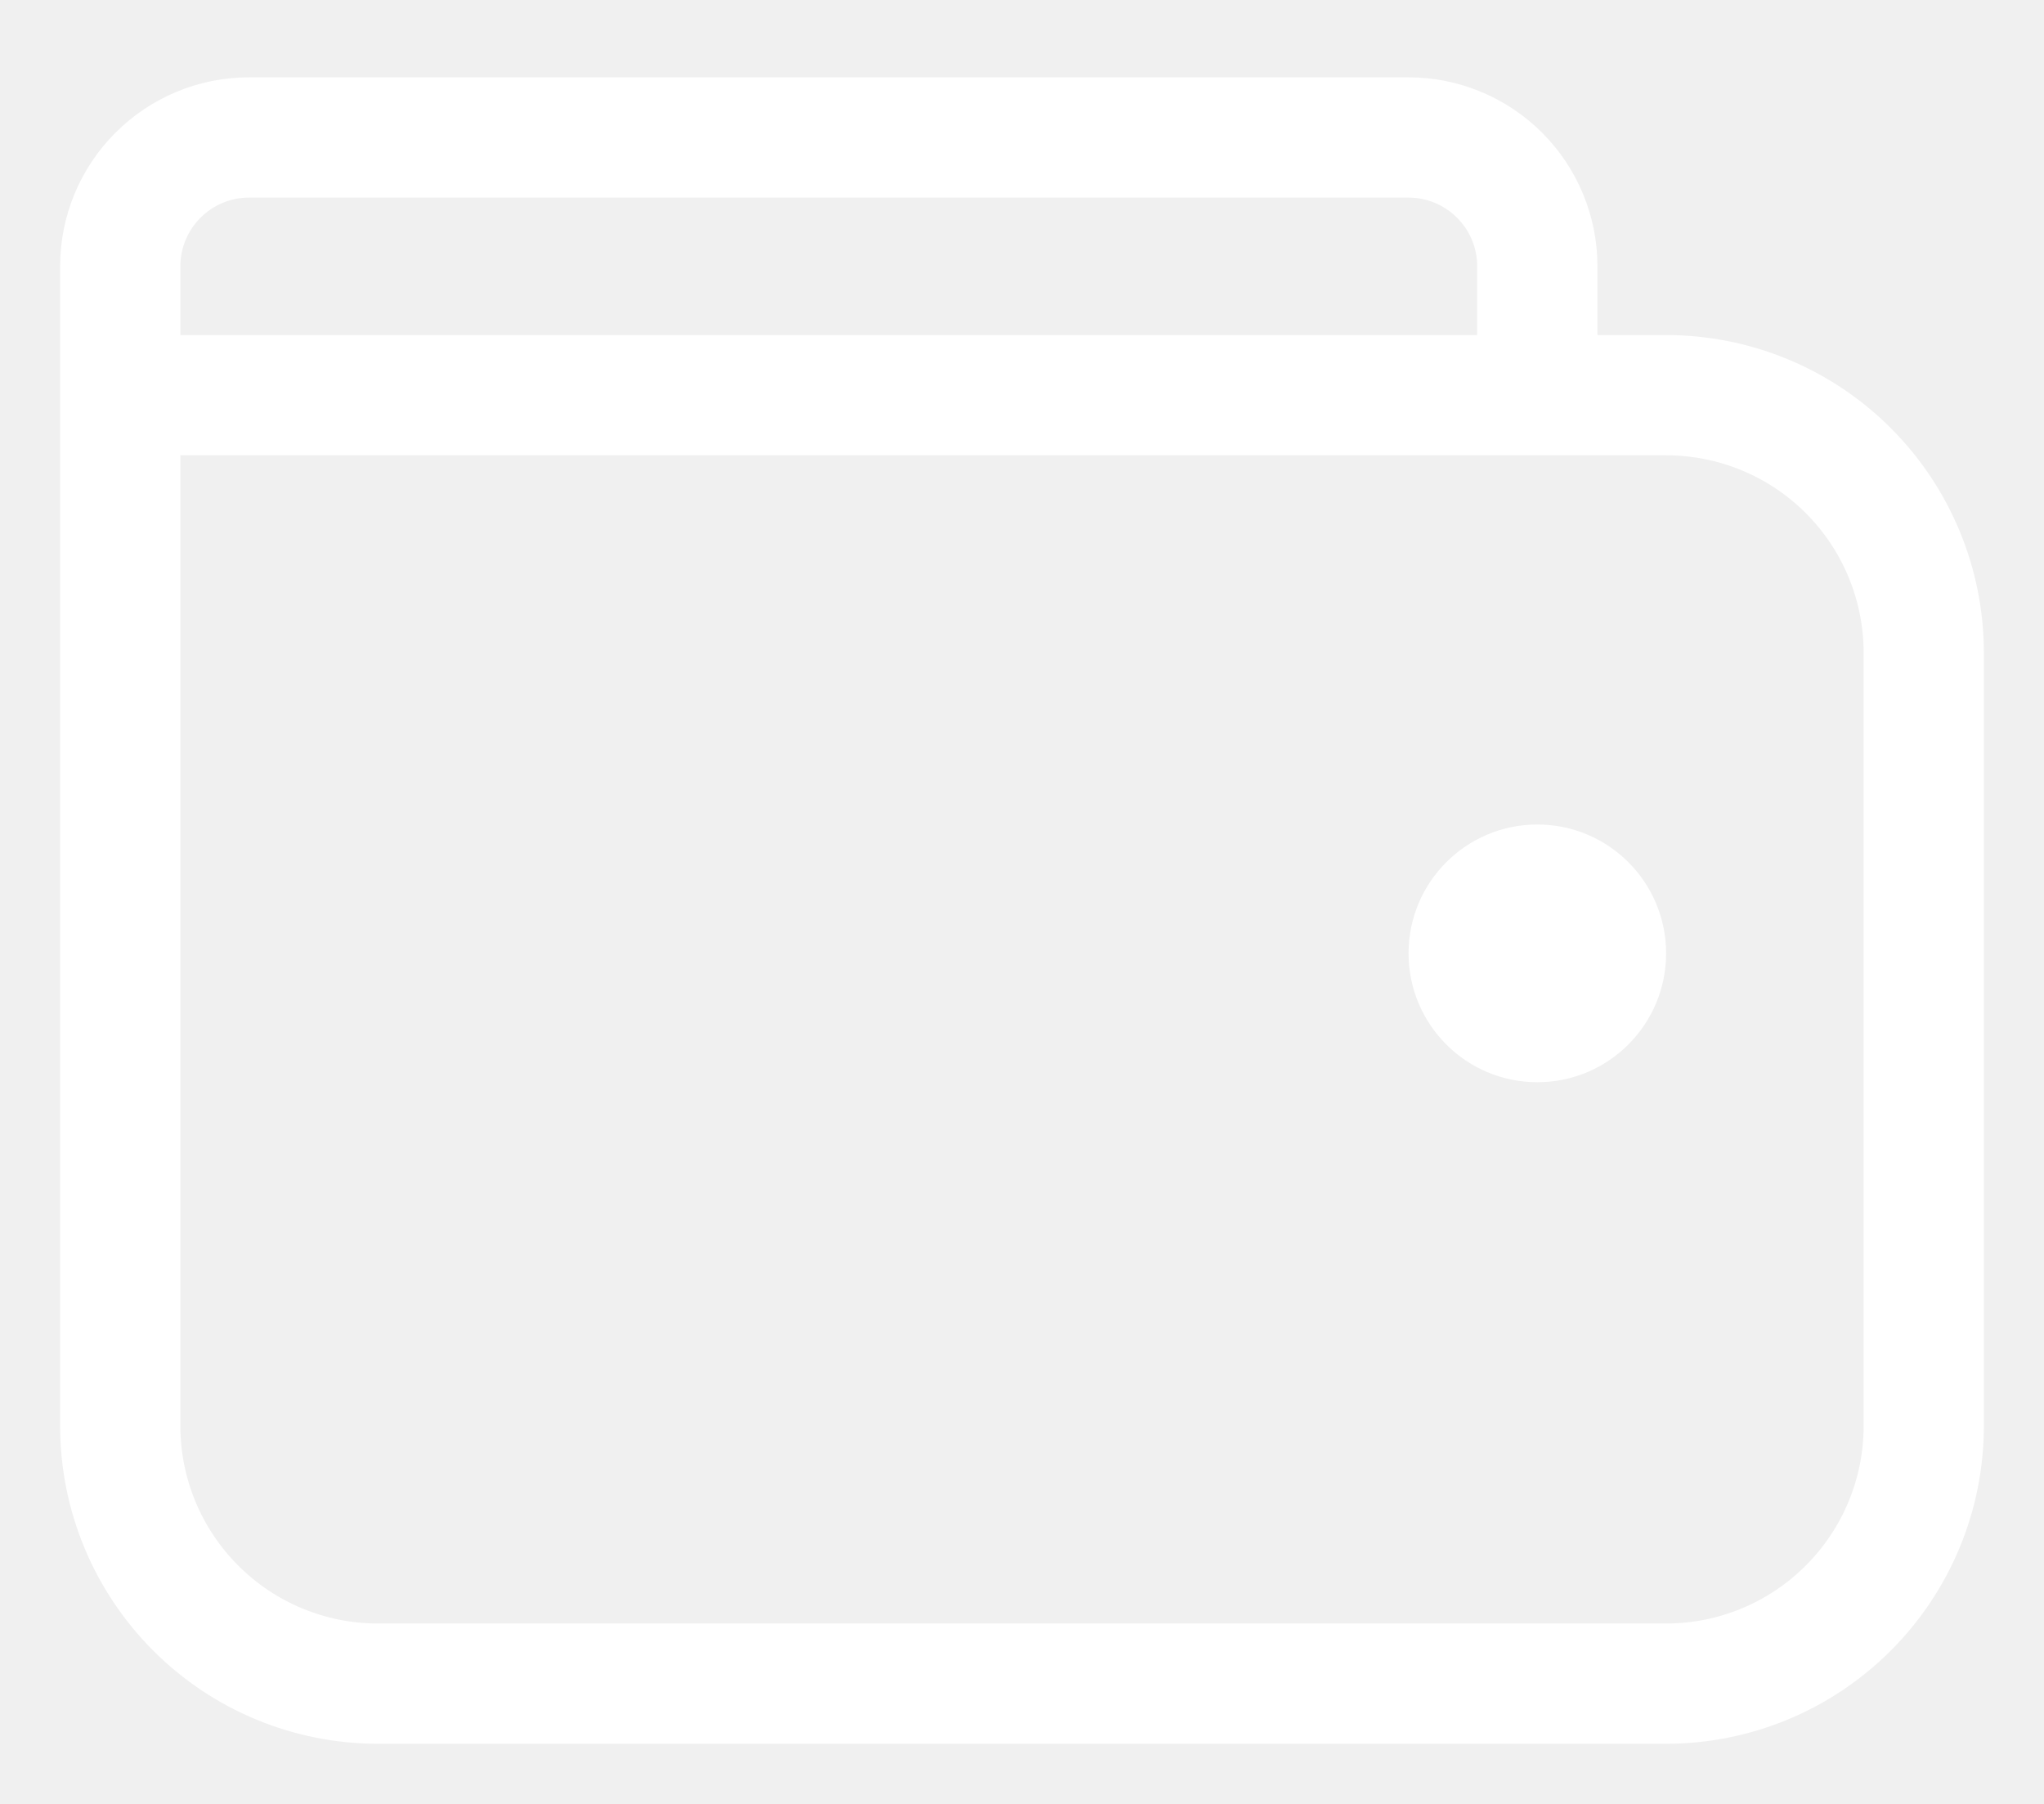
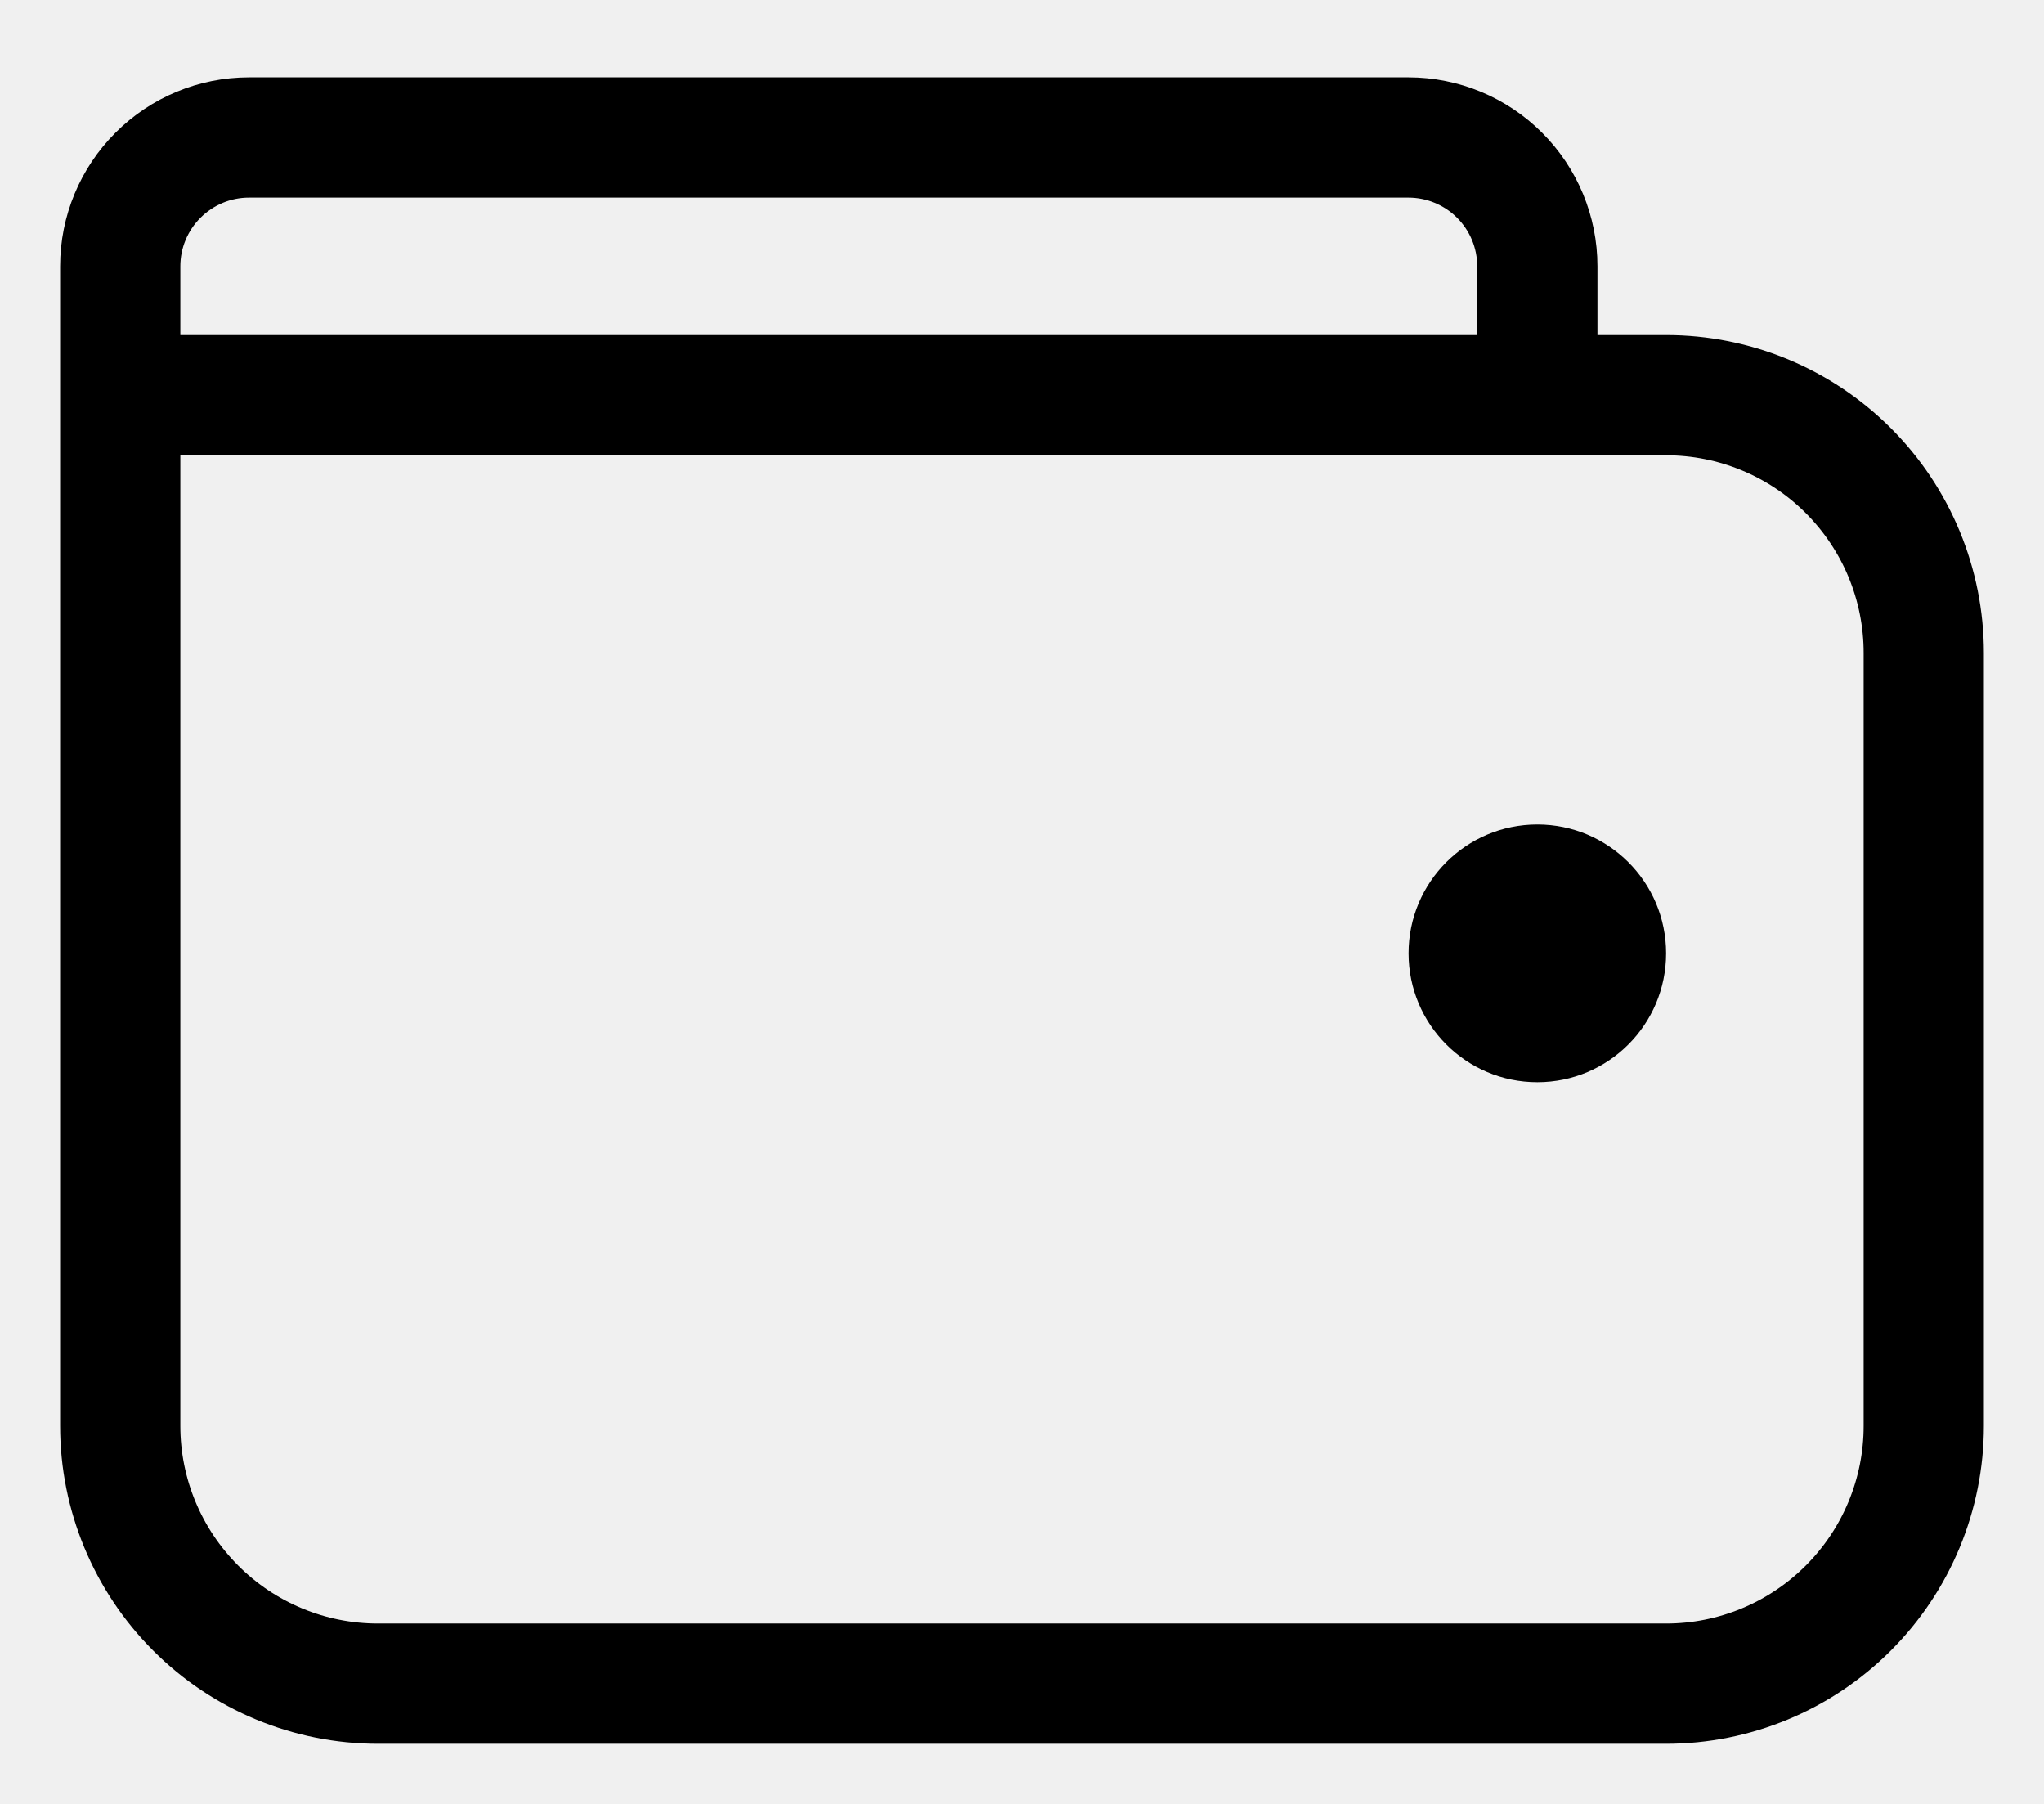
<svg xmlns="http://www.w3.org/2000/svg" width="17" height="15" viewBox="0 0 17 15" fill="none">
-   <path fill-rule="evenodd" clip-rule="evenodd" d="M1 3.286H13.857C14.425 3.286 14.97 3.511 15.372 3.913C15.774 4.315 16 4.86 16 5.429V11.857C16 12.425 15.774 12.97 15.372 13.372C14.97 13.774 14.425 14 13.857 14H3.143C2.575 14 2.029 13.774 1.628 13.372C1.226 12.97 1 12.425 1 11.857V3.286ZM2.071 1.143H11.714C11.998 1.143 12.271 1.256 12.472 1.457C12.673 1.658 12.786 1.93 12.786 2.214V3.286H1V2.214C1 1.93 1.113 1.658 1.314 1.457C1.515 1.256 1.787 1.143 2.071 1.143V1.143Z" stroke="white" stroke-linecap="round" stroke-linejoin="round" />
-   <path d="M12.786 8.999C13.378 8.999 13.857 8.519 13.857 7.927C13.857 7.336 13.378 6.856 12.786 6.856C12.194 6.856 11.715 7.336 11.715 7.927C11.715 8.519 12.194 8.999 12.786 8.999Z" fill="white" />
+   <path fill-rule="evenodd" clip-rule="evenodd" d="M1 3.286H13.857C14.425 3.286 14.97 3.511 15.372 3.913C15.774 4.315 16 4.86 16 5.429V11.857C16 12.425 15.774 12.97 15.372 13.372C14.97 13.774 14.425 14 13.857 14H3.143C2.575 14 2.029 13.774 1.628 13.372C1.226 12.97 1 12.425 1 11.857V3.286ZM2.071 1.143H11.714C11.998 1.143 12.271 1.256 12.472 1.457C12.673 1.658 12.786 1.93 12.786 2.214V3.286H1V2.214C1 1.93 1.113 1.658 1.314 1.457C1.515 1.256 1.787 1.143 2.071 1.143V1.143Z" stroke="currentColor" stroke-linecap="round" stroke-linejoin="round" />
+   <path d="M12.786 8.999C13.378 8.999 13.857 8.519 13.857 7.927C13.857 7.336 13.378 6.856 12.786 6.856C12.194 6.856 11.715 7.336 11.715 7.927C11.715 8.519 12.194 8.999 12.786 8.999Z" fill="currentColor" />
</svg>
